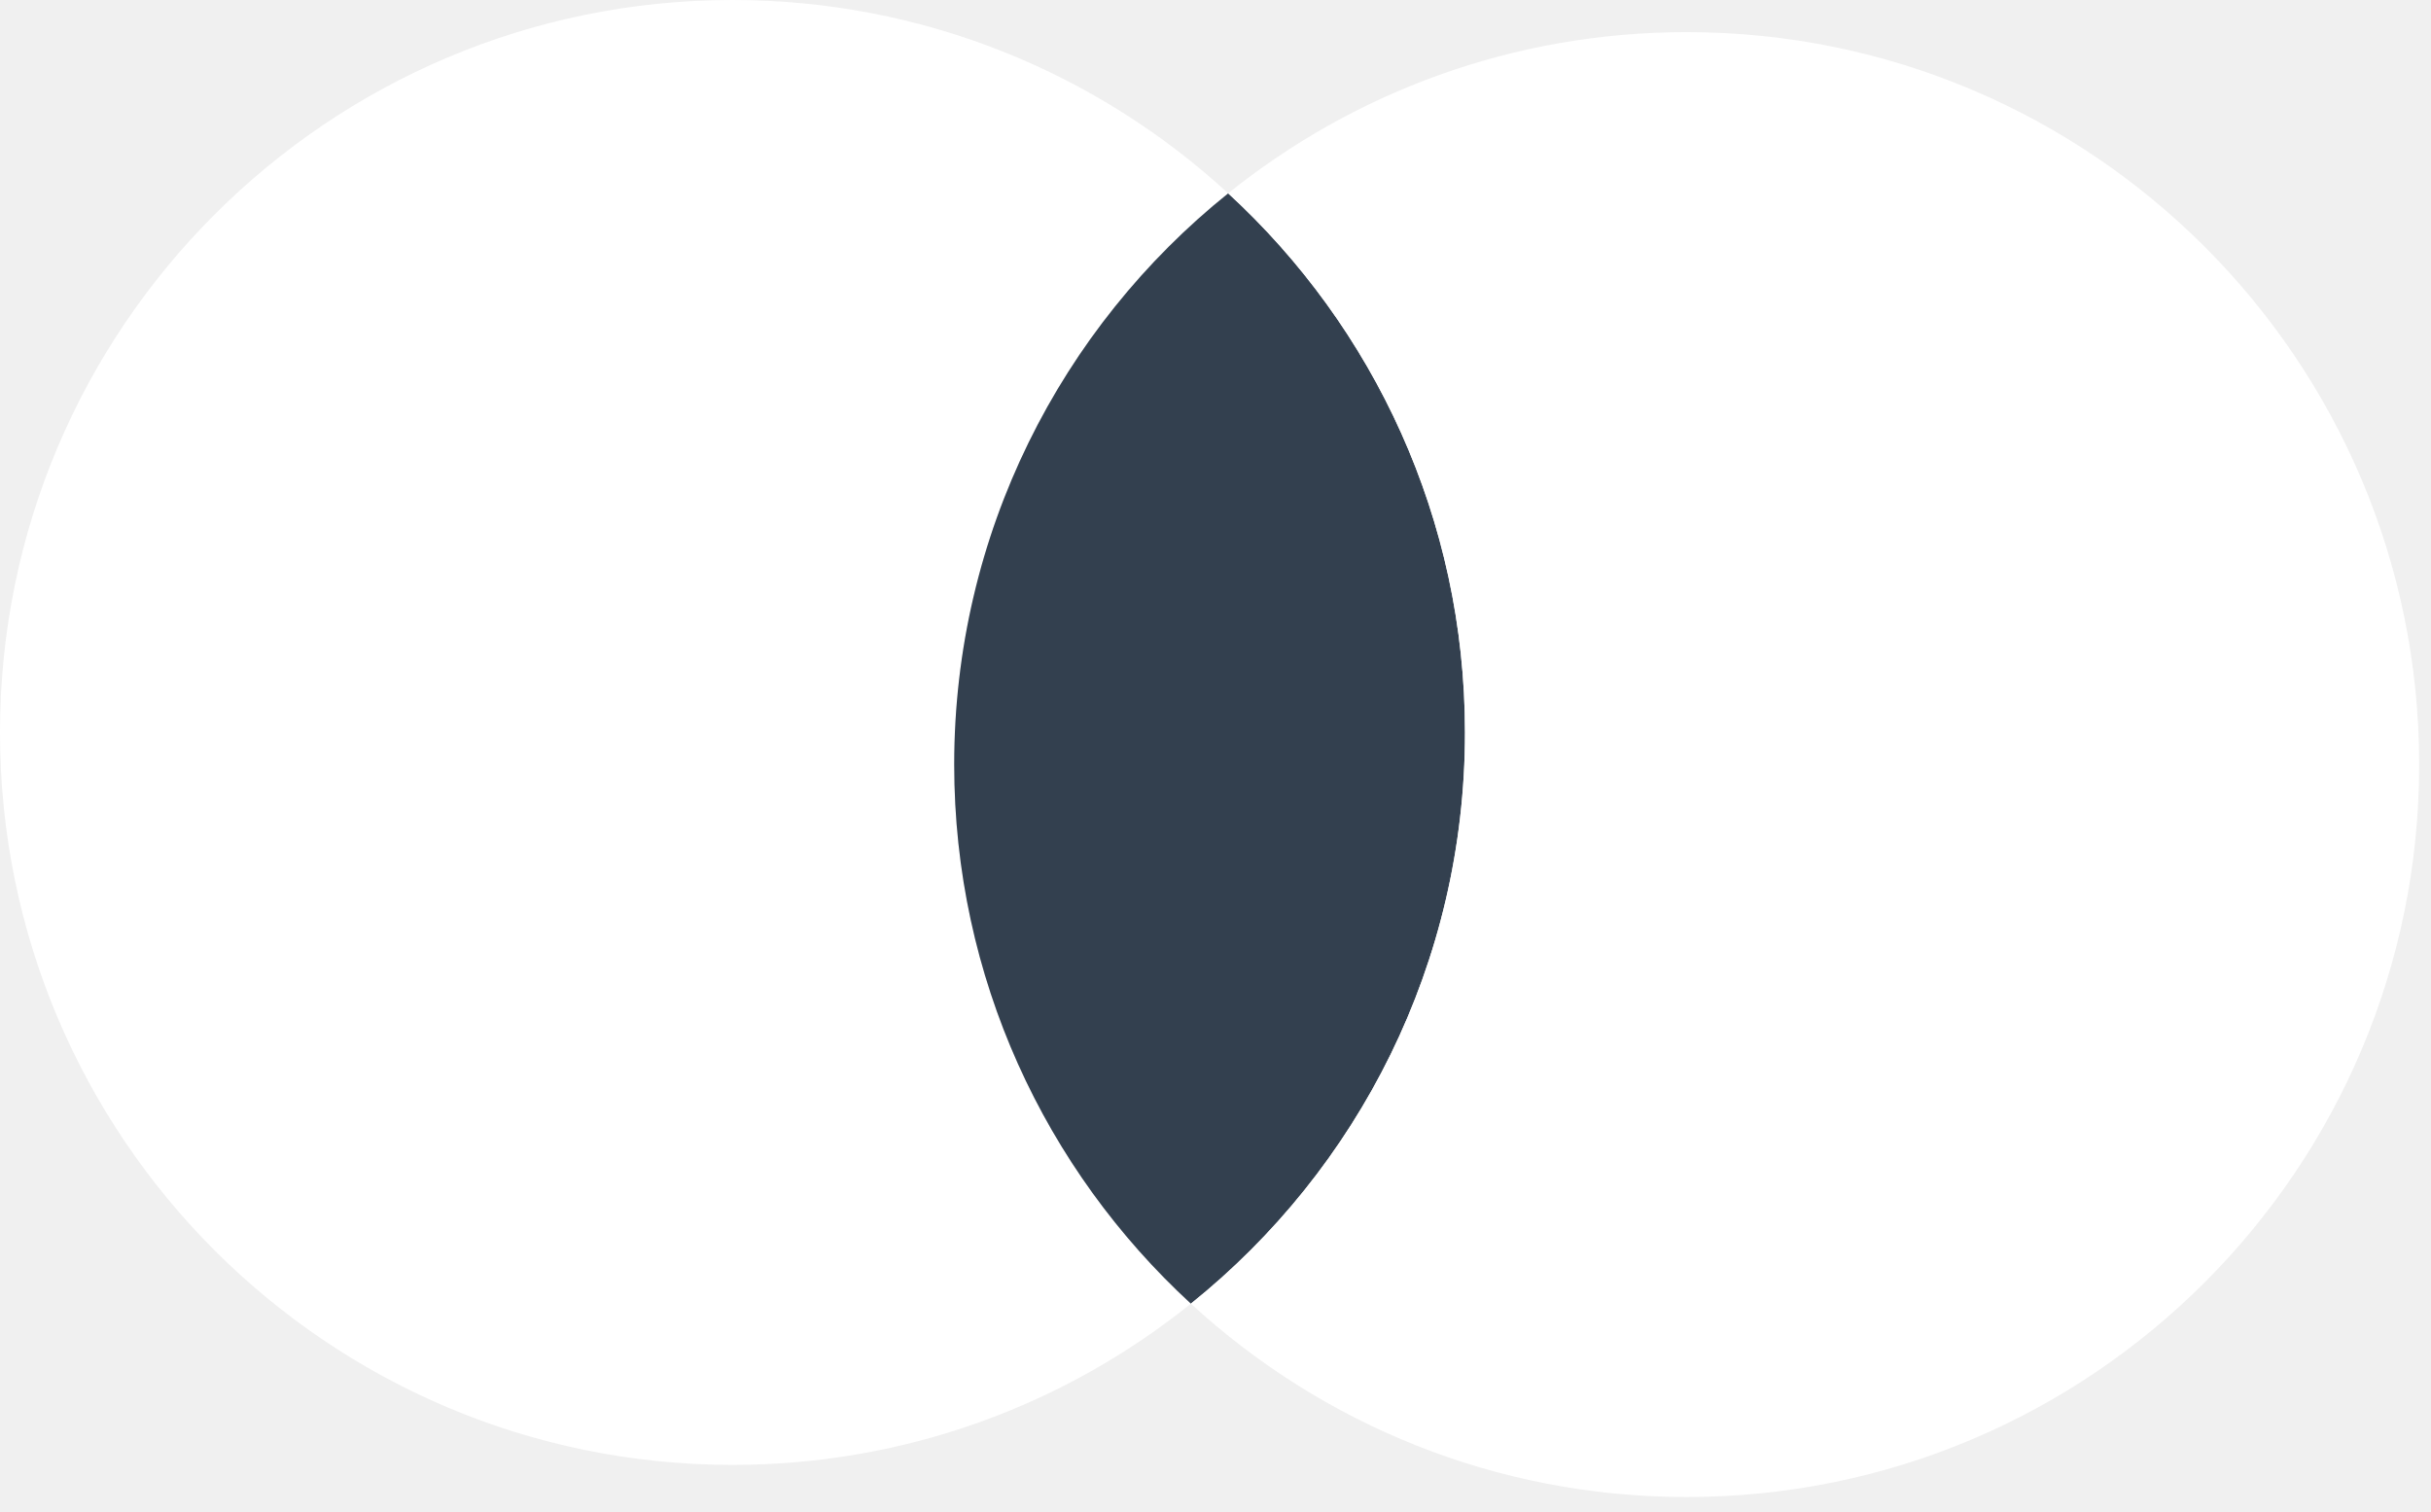
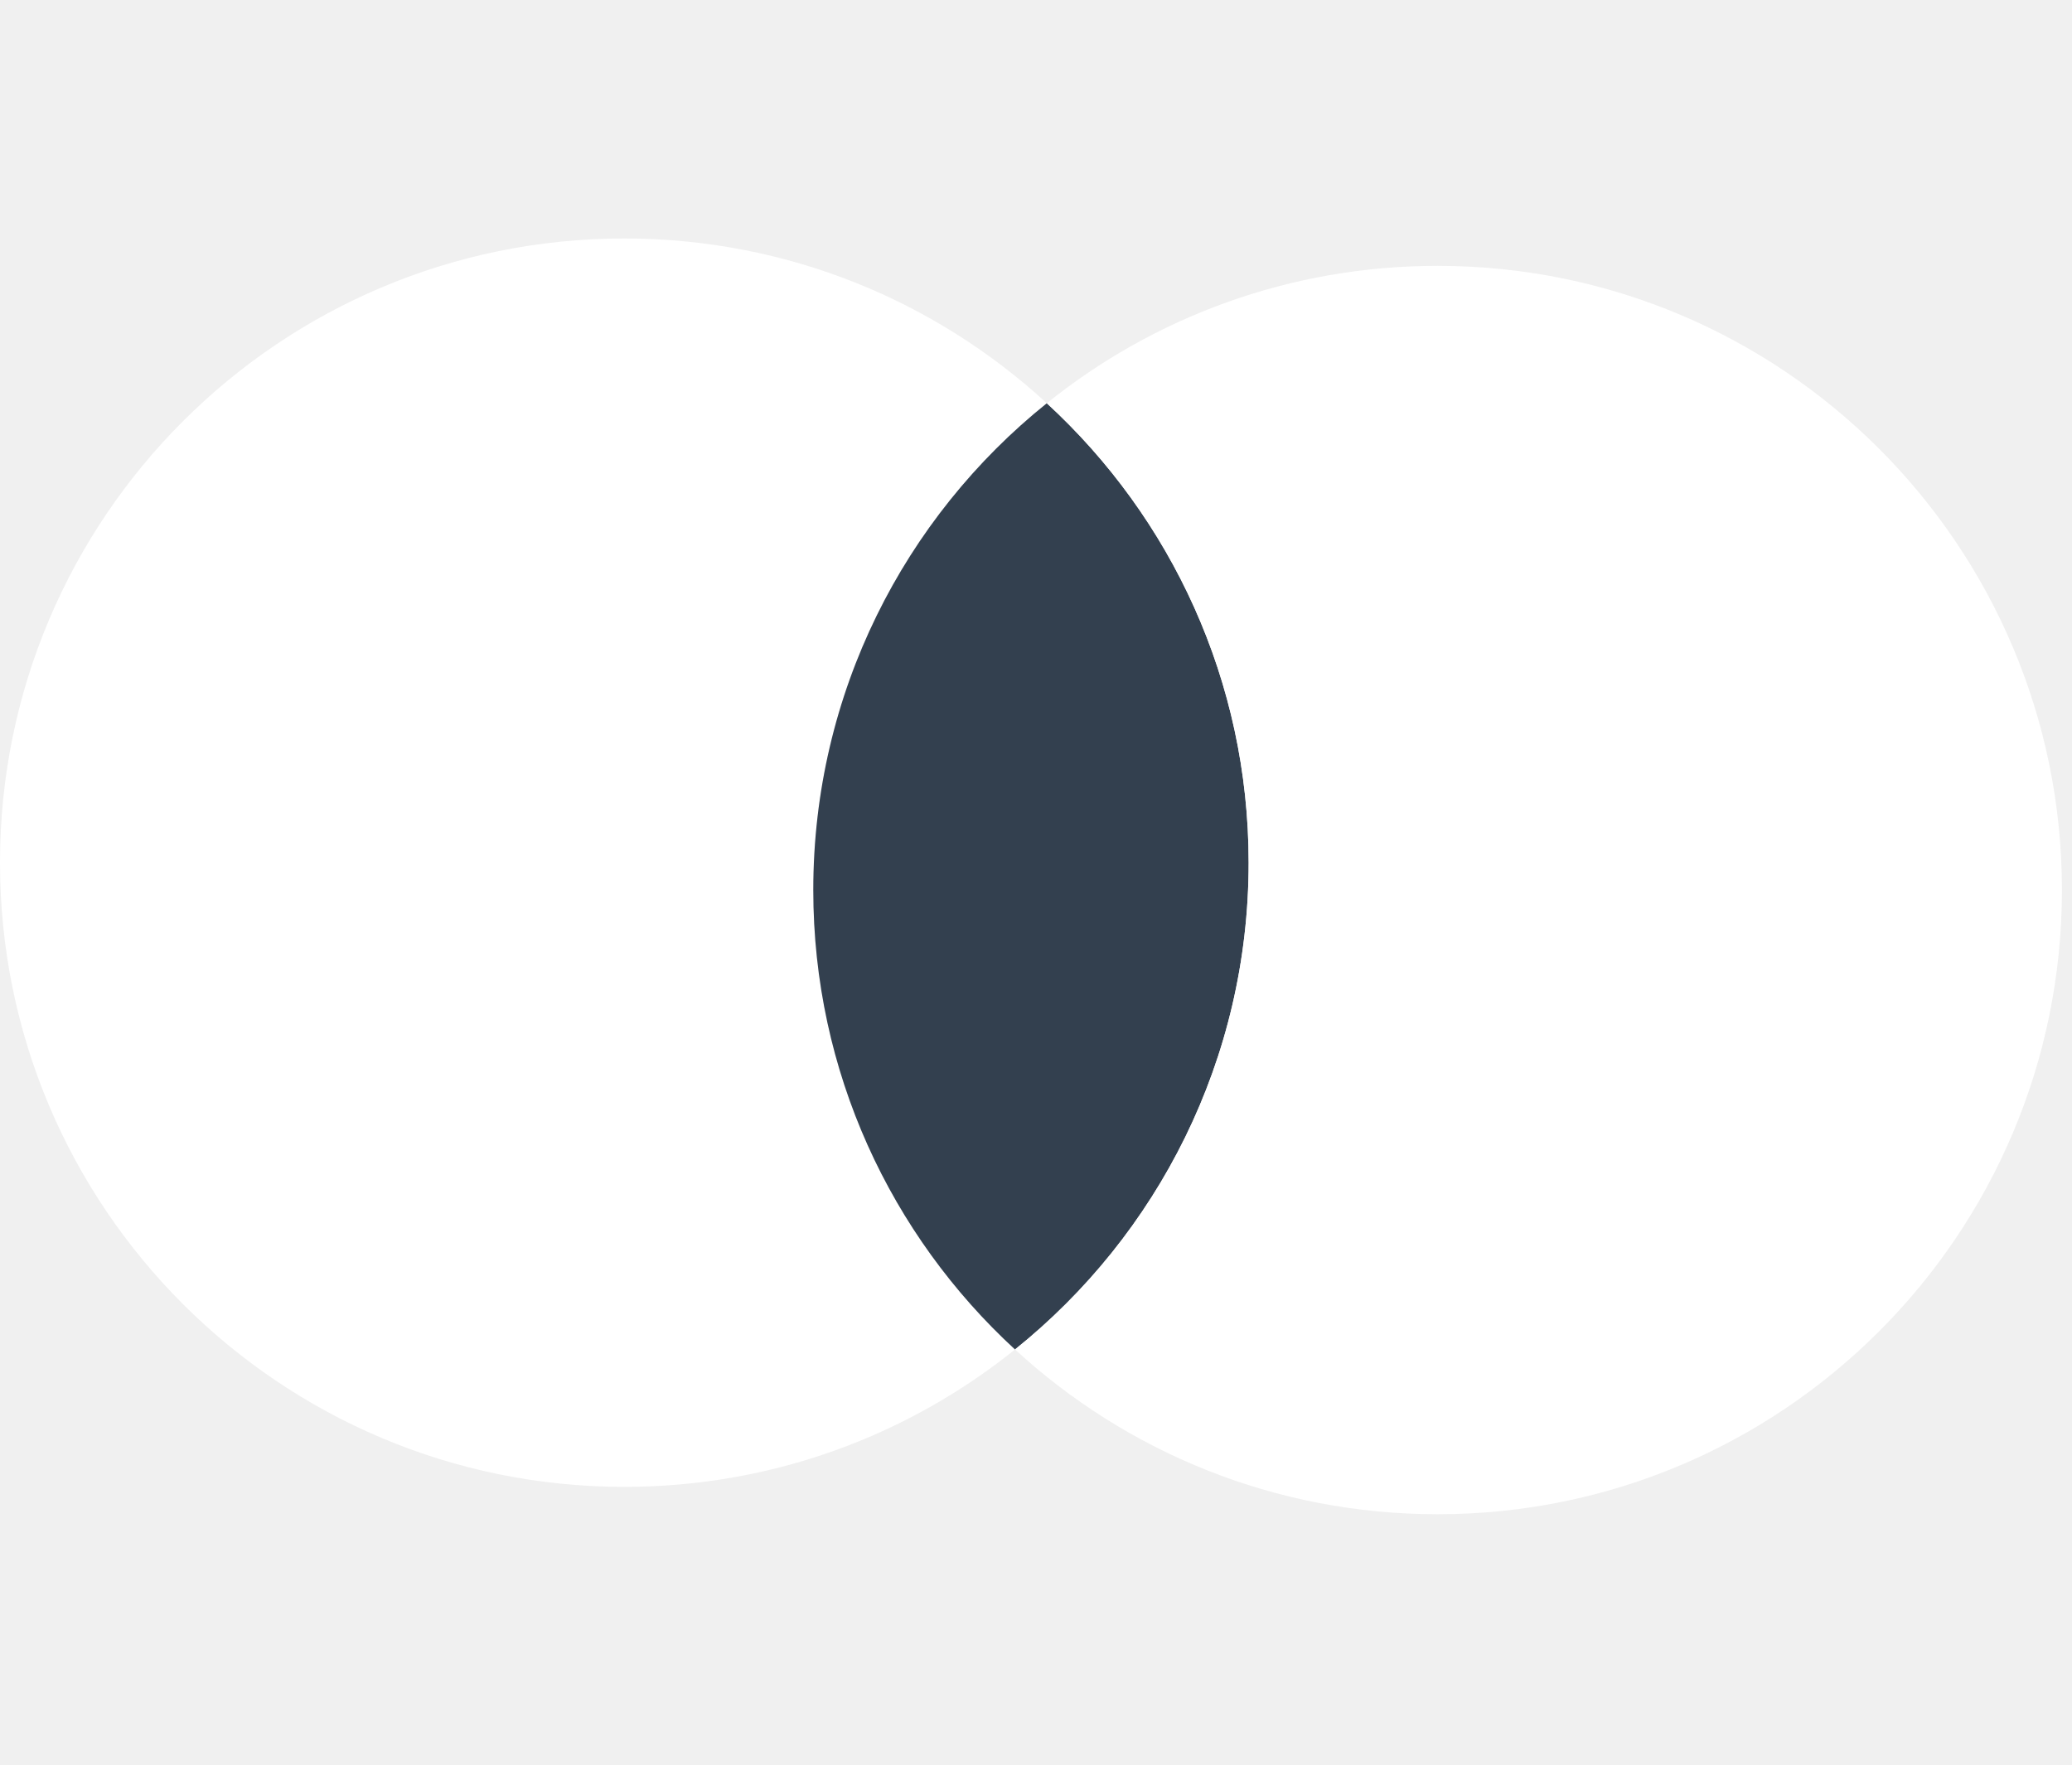
- <svg xmlns="http://www.w3.org/2000/svg" width="74" height="46" viewBox="0 0 74 46" fill="none">
+ <svg xmlns="http://www.w3.org/2000/svg" width="54" height="46" viewBox="0 0 74 46" fill="none">
  <path d="M36.25 39.686C32.43 42.759 27.579 44.594 22.297 44.594C9.984 44.594 0 34.61 0 22.297C0 9.984 9.984 0 22.297 0C28.121 0 33.417 2.234 37.386 5.886C32.3 9.969 29.046 16.244 29.046 23.275C29.046 29.77 31.821 35.612 36.25 39.686Z" fill="white" />
  <path d="M44.594 22.297C44.594 29.328 41.34 35.602 36.25 39.686C31.821 35.612 29.046 29.769 29.046 23.275C29.046 16.244 32.3 9.969 37.386 5.886C41.819 9.96 44.594 15.803 44.594 22.297Z" fill="#33404F" />
  <path d="M73.64 23.275C73.64 35.588 63.656 45.572 51.343 45.572C45.519 45.572 40.223 43.339 36.25 39.686C41.34 35.602 44.594 29.328 44.594 22.297C44.594 15.803 41.819 9.96 37.386 5.886C41.206 2.813 46.061 0.978 51.343 0.978C63.656 0.978 73.64 10.962 73.64 23.275Z" fill="white" />
</svg>
